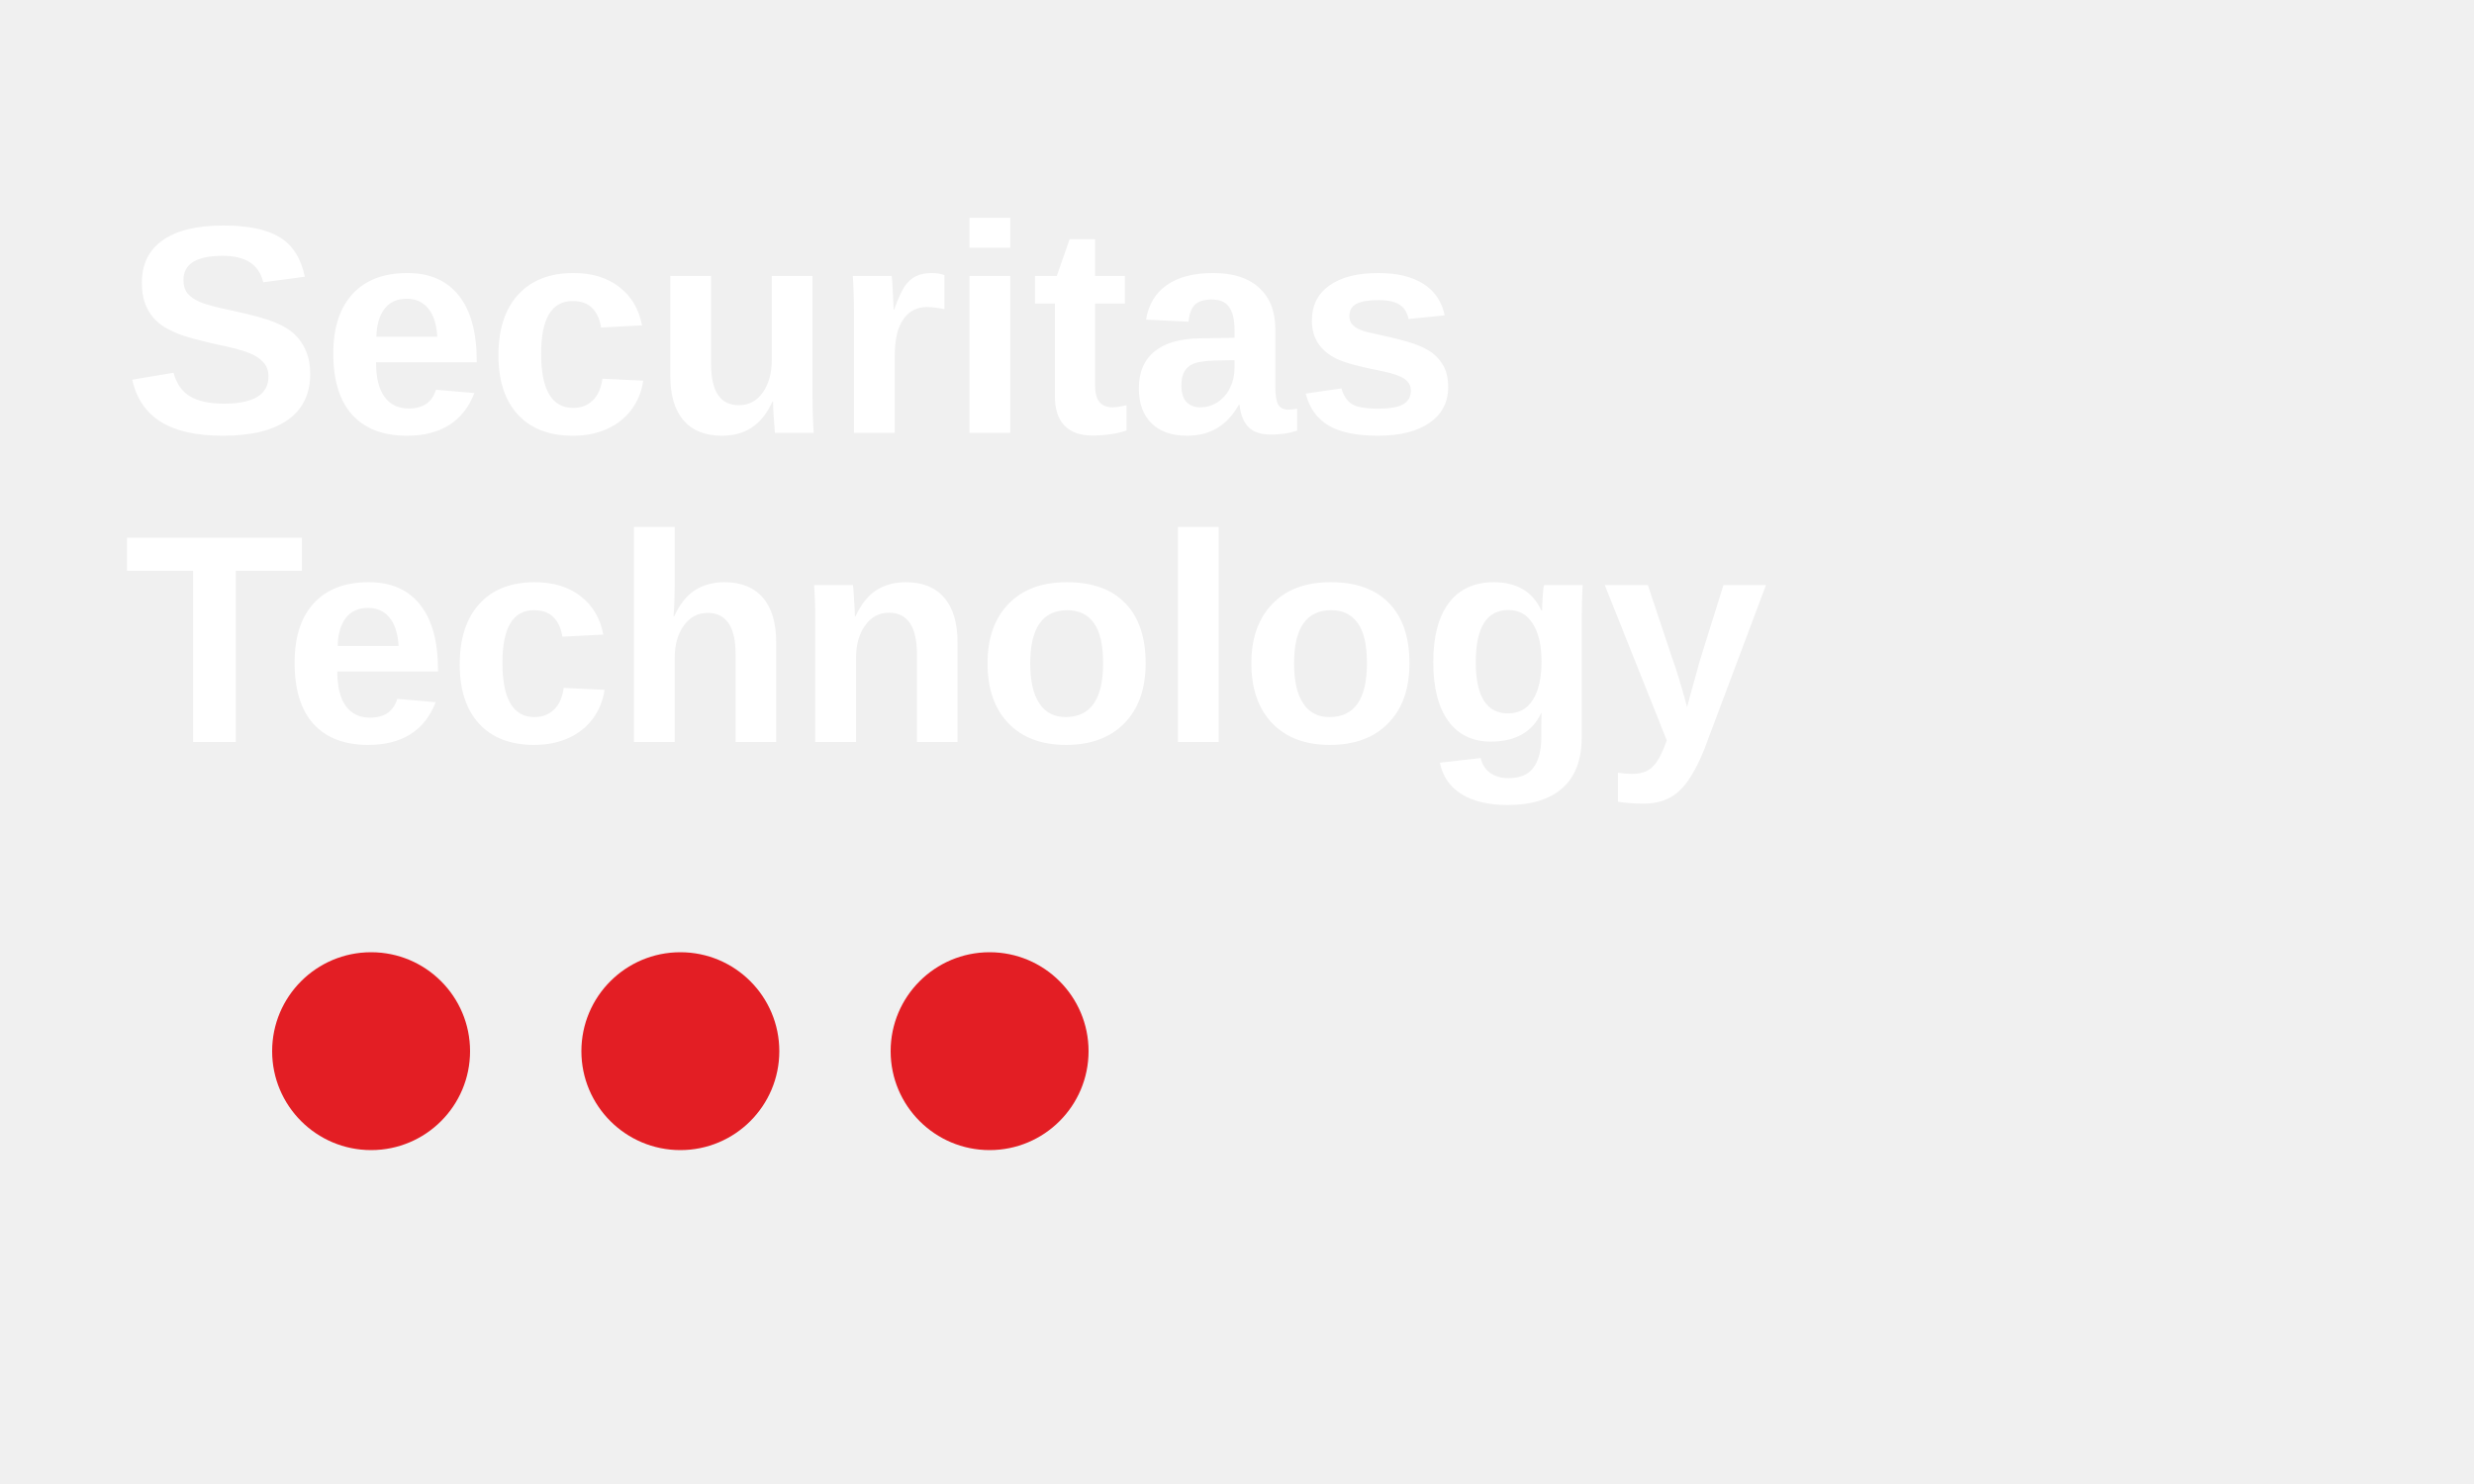
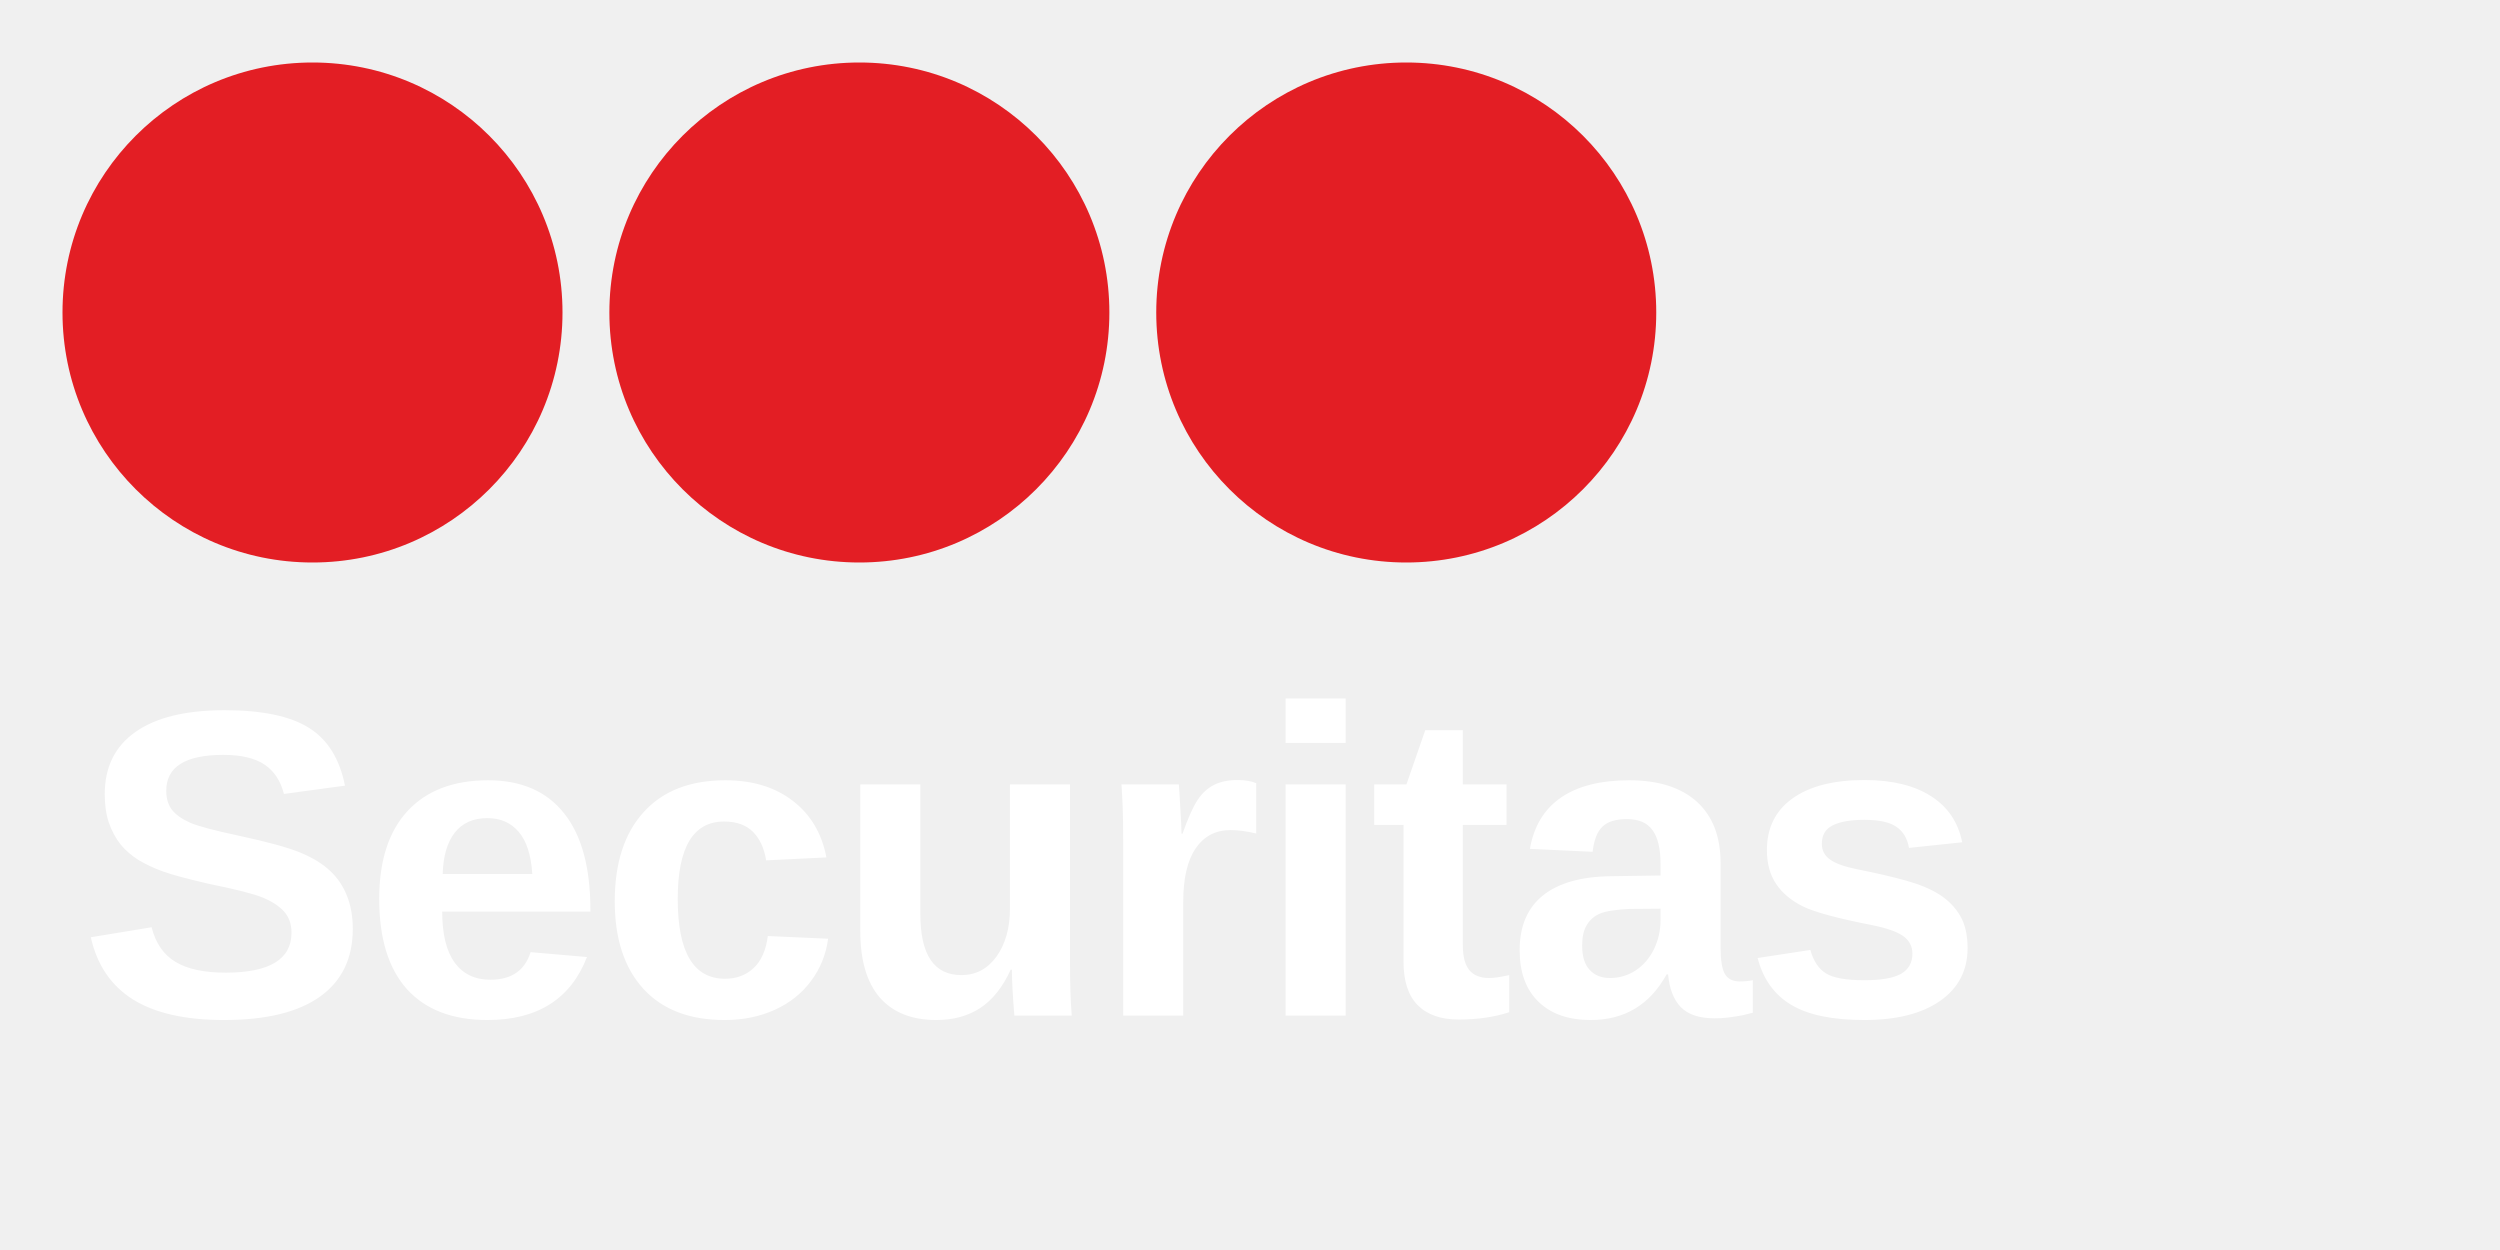
- <svg xmlns="http://www.w3.org/2000/svg" width="200" height="120" viewBox="0 0 200 120" fill="none">
-   <text x="10" y="35" font-family="Arial, sans-serif" font-size="24" font-weight="bold" fill="#ffffff">
+ <svg xmlns="http://www.w3.org/2000/svg" width="160" height="80" viewBox="0 0 160 80" fill="none">
+   <circle cx="20" cy="20" r="16" fill="#E31E24" />
+   <circle cx="55" cy="20" r="16" fill="#E31E24" />
+   <circle cx="90" cy="20" r="16" fill="#E31E24" />
+   <text x="5" y="65" font-family="Arial, Helvetica, sans-serif" font-size="28" font-weight="bold" fill="#ffffff" letter-spacing="-0.5">
    Securitas
  </text>
-   <text x="10" y="60" font-family="Arial, sans-serif" font-size="24" font-weight="bold" fill="#ffffff">
-     Technology
-   </text>
-   <circle cx="30" cy="85" r="8" fill="#E31E24" />
-   <circle cx="55" cy="85" r="8" fill="#E31E24" />
-   <circle cx="80" cy="85" r="8" fill="#E31E24" />
</svg>
